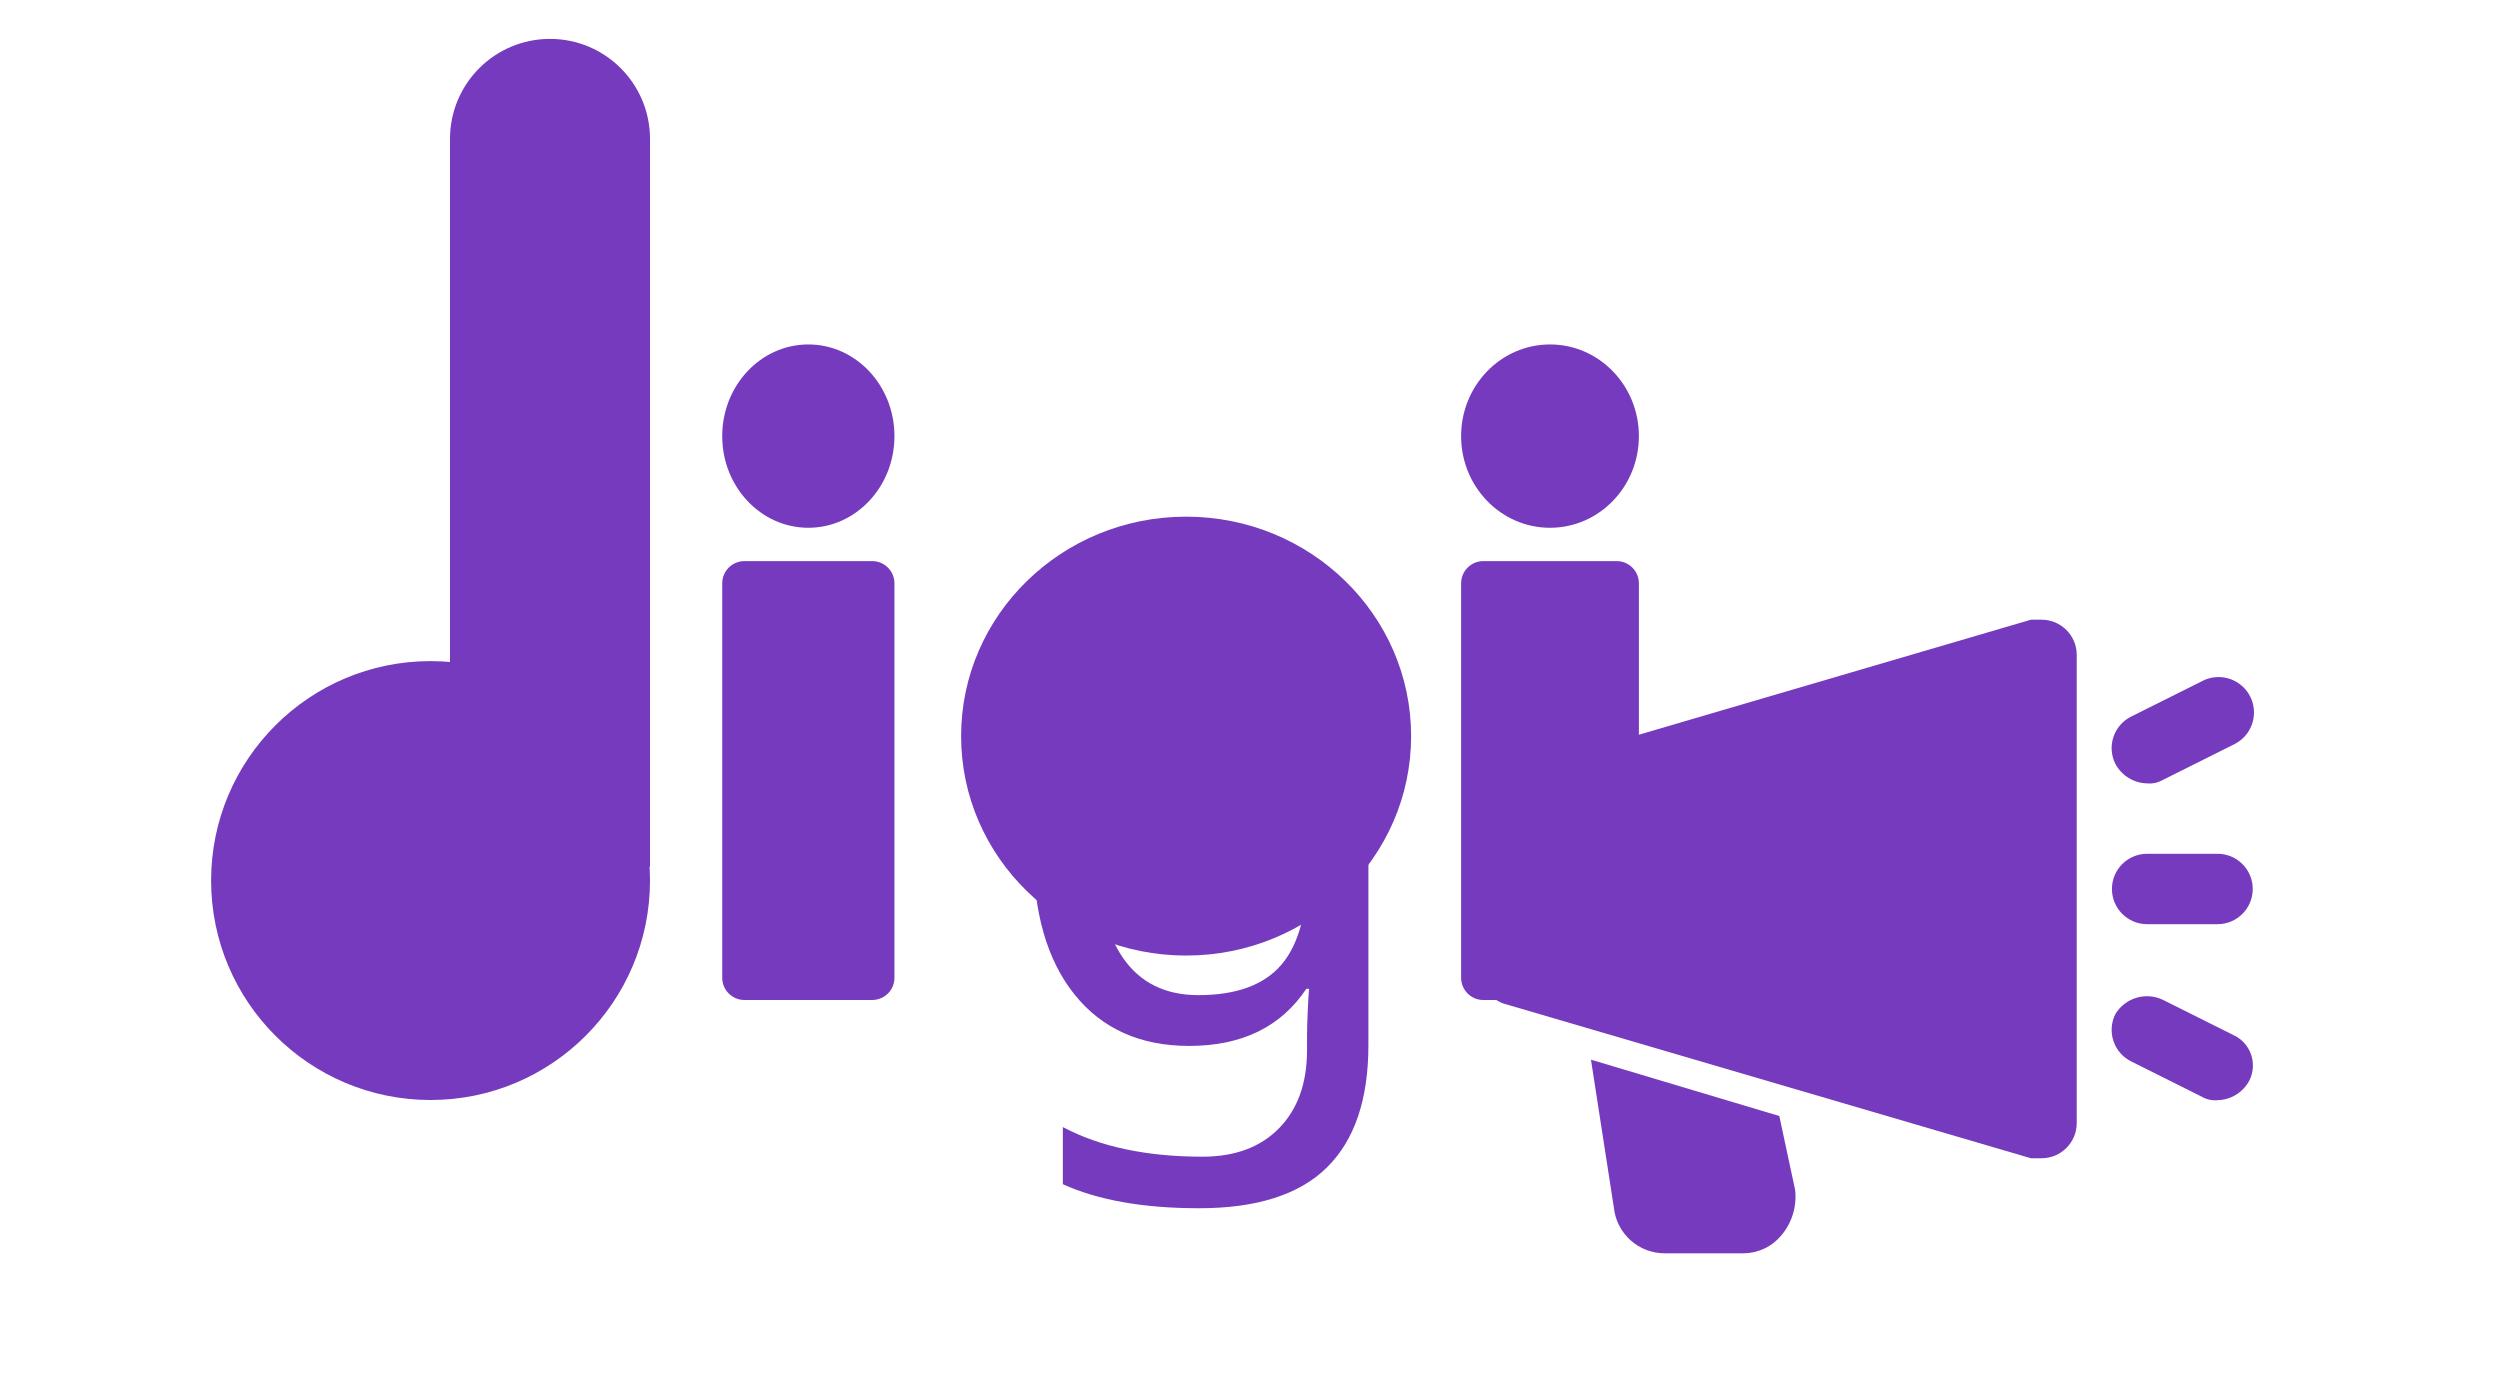
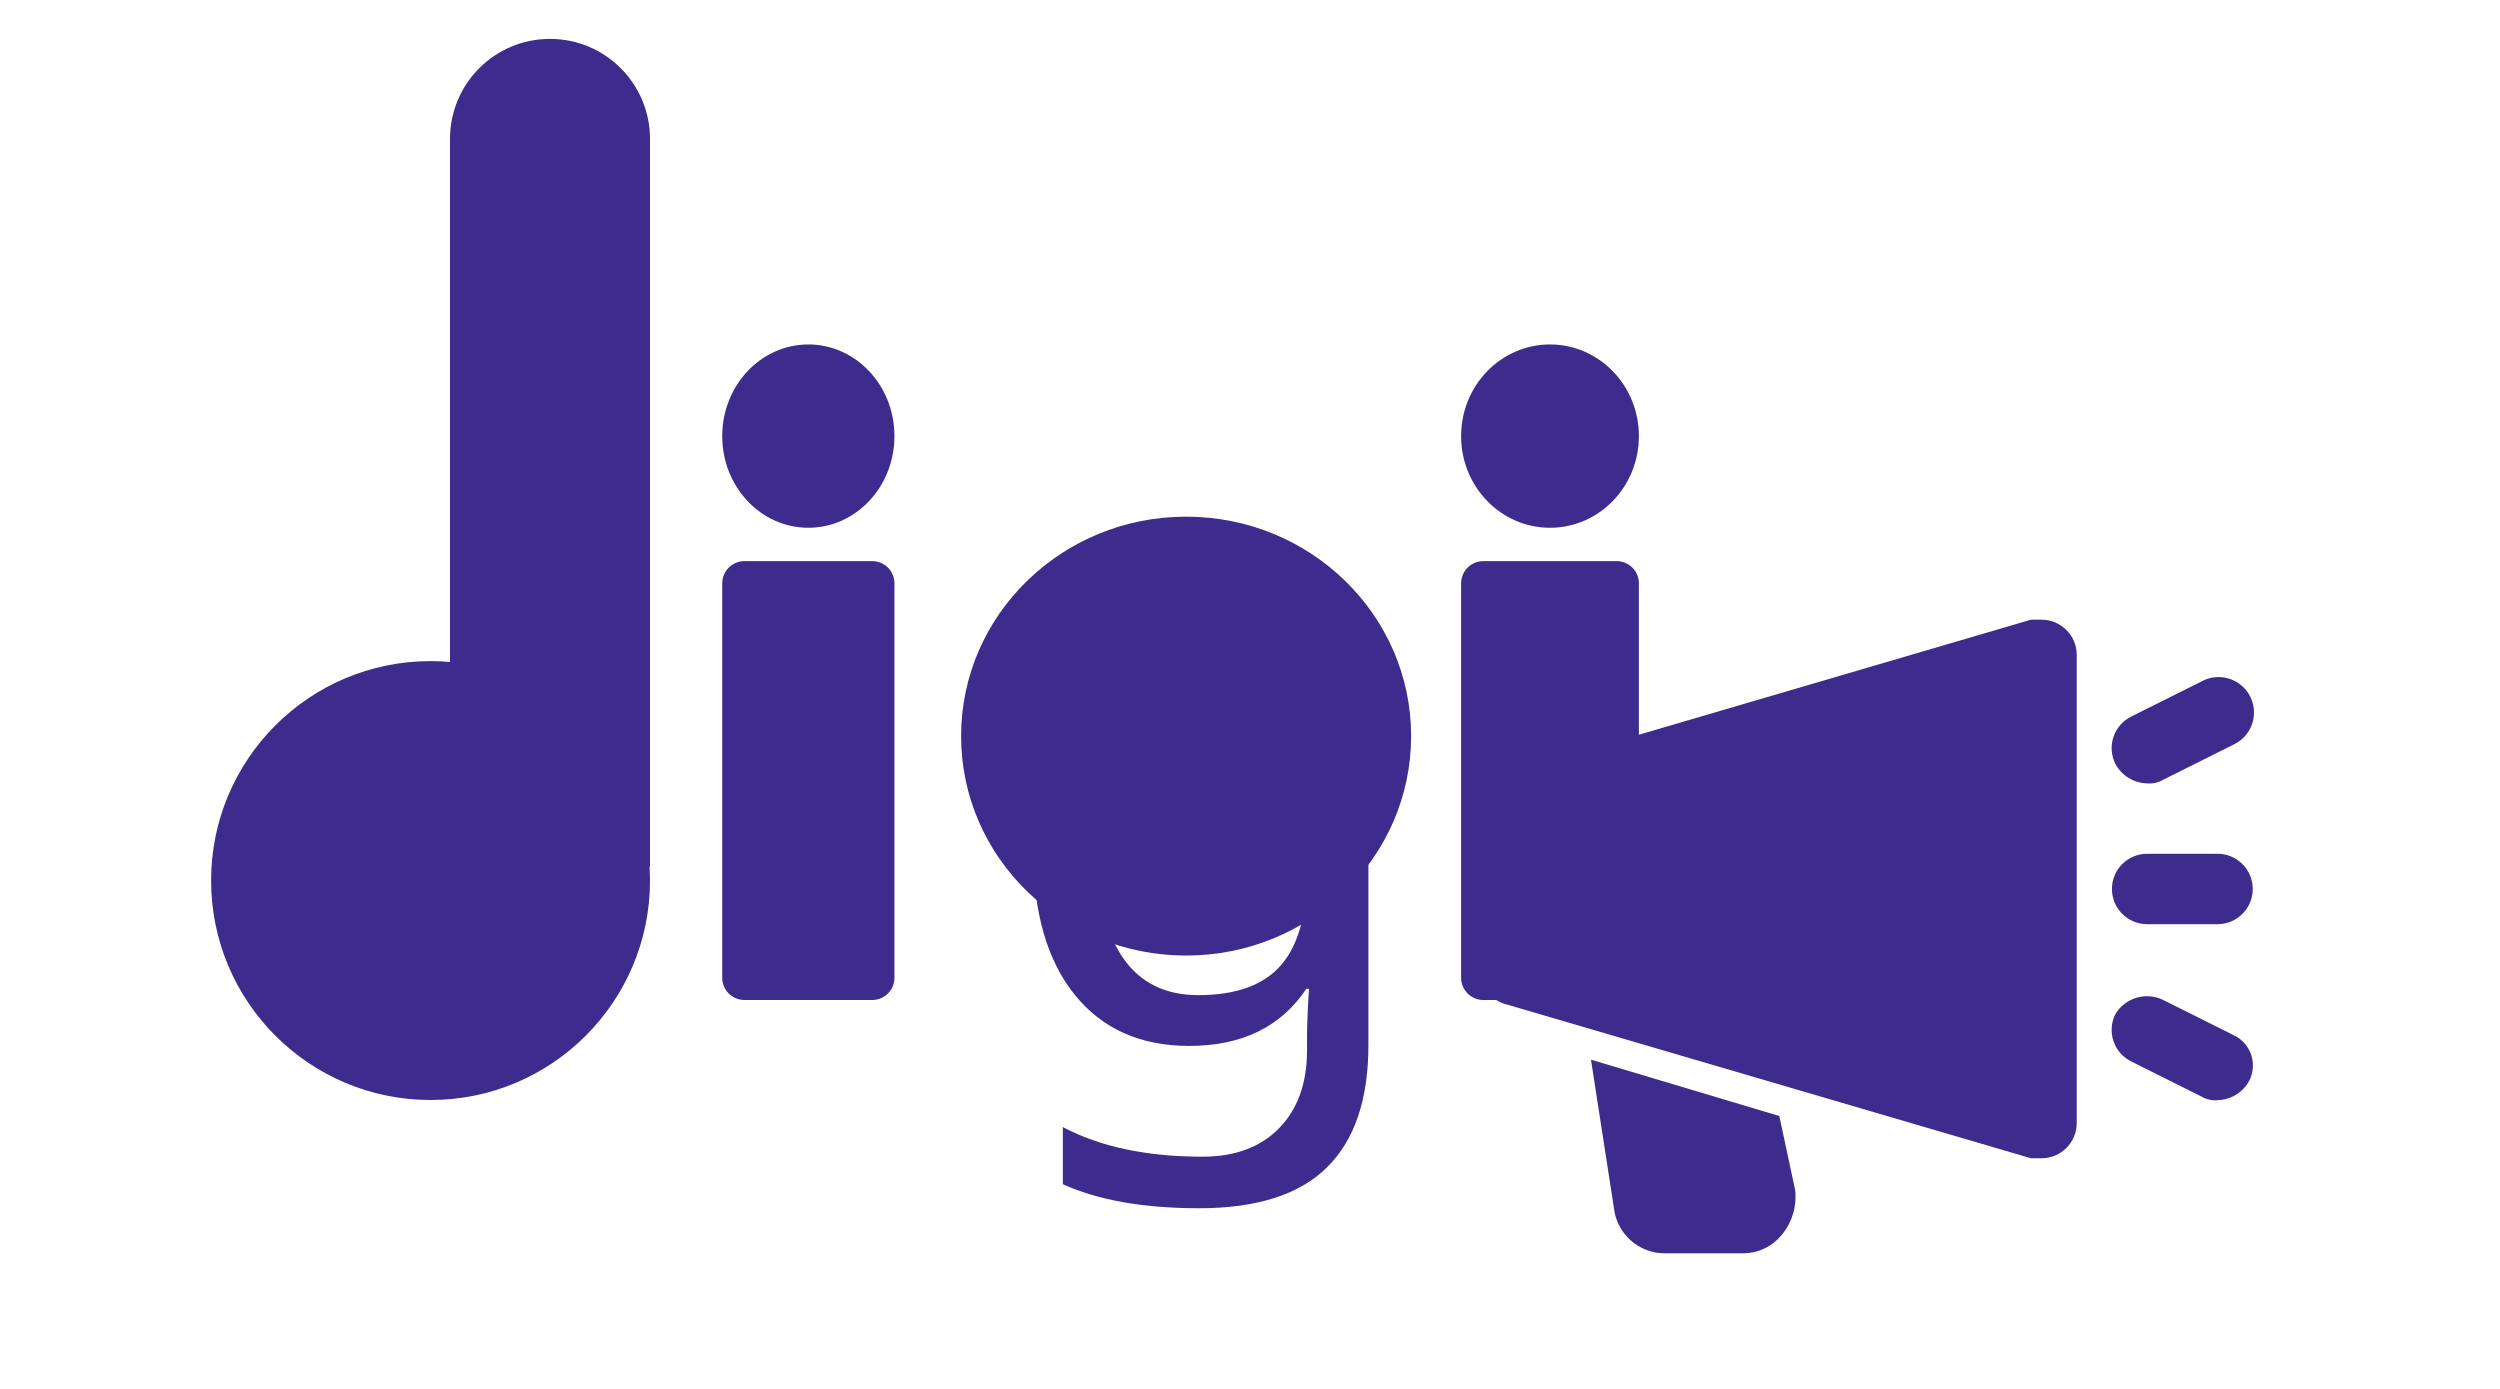
<svg xmlns="http://www.w3.org/2000/svg" width="450" height="250" viewBox="0 0 450 250">
  <defs>
    <clipPath id="clip-Artboard_5">
      <rect width="450" height="250" />
    </clipPath>
  </defs>
  <g id="Artboard_5" data-name="Artboard – 5" clip-path="url(#clip-Artboard_5)">
    <g id="Group_2" data-name="Group 2" transform="translate(-72 -110)">
      <g id="DIGI" transform="translate(110 117)">
        <g id="D" transform="translate(0 0)">
-           <path id="Rectangle_1" data-name="Rectangle 1" d="M18,0h0A18,18,0,0,1,36,18V149a0,0,0,0,1,0,0H18A18,18,0,0,1,0,131V18A18,18,0,0,1,18,0Z" transform="translate(43)" fill="#763abe" />
-           <circle id="Ellipse_1" data-name="Ellipse 1" cx="39.5" cy="39.5" r="39.5" transform="translate(0 112)" fill="#763abe" />
+           <path id="Rectangle_1" data-name="Rectangle 1" d="M18,0h0A18,18,0,0,1,36,18V149a0,0,0,0,1,0,0H18A18,18,0,0,1,0,131V18A18,18,0,0,1,18,0Z" transform="translate(43)" fill="#3D2C8D" />
+           <circle id="Ellipse_1" data-name="Ellipse 1" cx="39.5" cy="39.5" r="39.5" transform="translate(0 112)" fill="#3D2C8D" />
        </g>
        <g id="I" transform="translate(92.045 55.227)">
-           <rect id="Rectangle_2" data-name="Rectangle 2" width="31" height="79" rx="4" transform="translate(-0.045 38.773)" fill="#763abe" />
-           <ellipse id="Ellipse_2" data-name="Ellipse 2" cx="15.5" cy="16.5" rx="15.5" ry="16.5" transform="translate(-0.045 -0.227)" fill="#763abe" />
+           <rect id="Rectangle_2" data-name="Rectangle 2" width="31" height="79" rx="4" transform="translate(-0.045 38.773)" fill="#3D2C8D" />
+           <ellipse id="Ellipse_2" data-name="Ellipse 2" cx="15.5" cy="16.5" rx="15.5" ry="16.5" transform="translate(-0.045 -0.227)" fill="#3D2C8D" />
        </g>
        <g id="I-2" data-name="I" transform="translate(224.591 55.227)">
-           <rect id="Rectangle_2-2" data-name="Rectangle 2" width="32" height="79" rx="4" transform="translate(0.409 38.773)" fill="#763abe" />
-           <ellipse id="Ellipse_2-2" data-name="Ellipse 2" cx="16" cy="16.5" rx="16" ry="16.5" transform="translate(0.409 -0.227)" fill="#763abe" />
+           <rect id="Rectangle_2-2" data-name="Rectangle 2" width="32" height="79" rx="4" transform="translate(0.409 38.773)" fill="#3D2C8D" />
+           <ellipse id="Ellipse_2-2" data-name="Ellipse 2" cx="16" cy="16.5" rx="16" ry="16.5" transform="translate(0.409 -0.227)" fill="#3D2C8D" />
        </g>
        <g id="G" transform="translate(135.307 50.625)">
-           <ellipse id="Ellipse_3" data-name="Ellipse 3" cx="40.5" cy="39.5" rx="40.5" ry="39.5" transform="translate(-0.307 35.375)" fill="#763abe" />
-           <text id="g-2" data-name="g" transform="translate(5.693 129.375)" fill="#763abe" font-size="127" font-family="AdobeClean-Regular, Adobe Clean">
+           <ellipse id="Ellipse_3" data-name="Ellipse 3" cx="40.5" cy="39.5" rx="40.5" ry="39.5" transform="translate(-0.307 35.375)" fill="#3D2C8D" />
+           <text id="g-2" data-name="g" transform="translate(5.693 129.375)" fill="#3D2C8D" font-size="127" font-family="AdobeClean-Regular, Adobe Clean">
            <tspan x="0" y="0">g</tspan>
          </text>
        </g>
      </g>
      <g id="Layer_2" data-name="Layer 2" transform="translate(330.909 202.602)">
        <g id="invisible_box" data-name="invisible box" transform="translate(0 0)">
          <rect id="Rectangle_3" data-name="Rectangle 3" width="154" height="151" transform="translate(0.092 0.398)" fill="none" />
        </g>
        <g id="Paths" transform="translate(7.183 18.943)">
          <g id="Group_1" data-name="Group 1">
-             <path id="Path_1" data-name="Path 1" d="M103.381,6h-1.9L6.44,33.879A6.336,6.336,0,0,0,2,40.215V68.727A6.97,6.97,0,0,0,6.44,75.063l95.041,27.879h1.9a6.336,6.336,0,0,0,6.336-6.336V12.336A6.336,6.336,0,0,0,103.381,6Zm-47.2,89.338L22.28,85.2,26.4,111.812a9.187,9.187,0,0,0,9.187,8.237H49.842a8.87,8.87,0,0,0,6.653-3.168,10.771,10.771,0,0,0,2.534-8.237Z" transform="translate(-1.998 -6)" fill="#763abe" />
-             <path id="Path_2" data-name="Path 2" d="M44.372,28.336a4.752,4.752,0,0,0,2.851-.634L59.9,21.366a6.376,6.376,0,1,0-5.7-11.4L41.521,16.3a6.336,6.336,0,0,0-2.851,8.554,6.653,6.653,0,0,0,5.7,3.485Z" transform="translate(76.019 1.127)" fill="#763abe" />
-             <path id="Path_3" data-name="Path 3" d="M59.9,34.384,47.224,28.048a6.653,6.653,0,0,0-8.554,2.534,6.336,6.336,0,0,0,2.851,8.554l12.672,6.336a4.752,4.752,0,0,0,2.851.634,6.653,6.653,0,0,0,5.7-3.485A6.019,6.019,0,0,0,59.9,34.384Z" transform="translate(76.019 40.382)" fill="#763abe" />
-             <path id="Path_4" data-name="Path 4" d="M44.336,31.972H57.008a6.336,6.336,0,0,0,0-12.672H44.336a6.336,6.336,0,0,0,0,12.672Z" transform="translate(76.056 22.835)" fill="#763abe" />
+             <path id="Path_1" data-name="Path 1" d="M103.381,6h-1.9L6.44,33.879A6.336,6.336,0,0,0,2,40.215V68.727A6.97,6.97,0,0,0,6.44,75.063l95.041,27.879h1.9a6.336,6.336,0,0,0,6.336-6.336V12.336A6.336,6.336,0,0,0,103.381,6Zm-47.2,89.338L22.28,85.2,26.4,111.812a9.187,9.187,0,0,0,9.187,8.237H49.842a8.87,8.87,0,0,0,6.653-3.168,10.771,10.771,0,0,0,2.534-8.237Z" transform="translate(-1.998 -6)" fill="#3D2C8D" />
+             <path id="Path_2" data-name="Path 2" d="M44.372,28.336a4.752,4.752,0,0,0,2.851-.634L59.9,21.366a6.376,6.376,0,1,0-5.7-11.4L41.521,16.3a6.336,6.336,0,0,0-2.851,8.554,6.653,6.653,0,0,0,5.7,3.485Z" transform="translate(76.019 1.127)" fill="#3D2C8D" />
+             <path id="Path_3" data-name="Path 3" d="M59.9,34.384,47.224,28.048a6.653,6.653,0,0,0-8.554,2.534,6.336,6.336,0,0,0,2.851,8.554l12.672,6.336a4.752,4.752,0,0,0,2.851.634,6.653,6.653,0,0,0,5.7-3.485A6.019,6.019,0,0,0,59.9,34.384Z" transform="translate(76.019 40.382)" fill="#3D2C8D" />
+             <path id="Path_4" data-name="Path 4" d="M44.336,31.972H57.008a6.336,6.336,0,0,0,0-12.672H44.336a6.336,6.336,0,0,0,0,12.672Z" transform="translate(76.056 22.835)" fill="#3D2C8D" />
          </g>
        </g>
      </g>
    </g>
  </g>
</svg>
